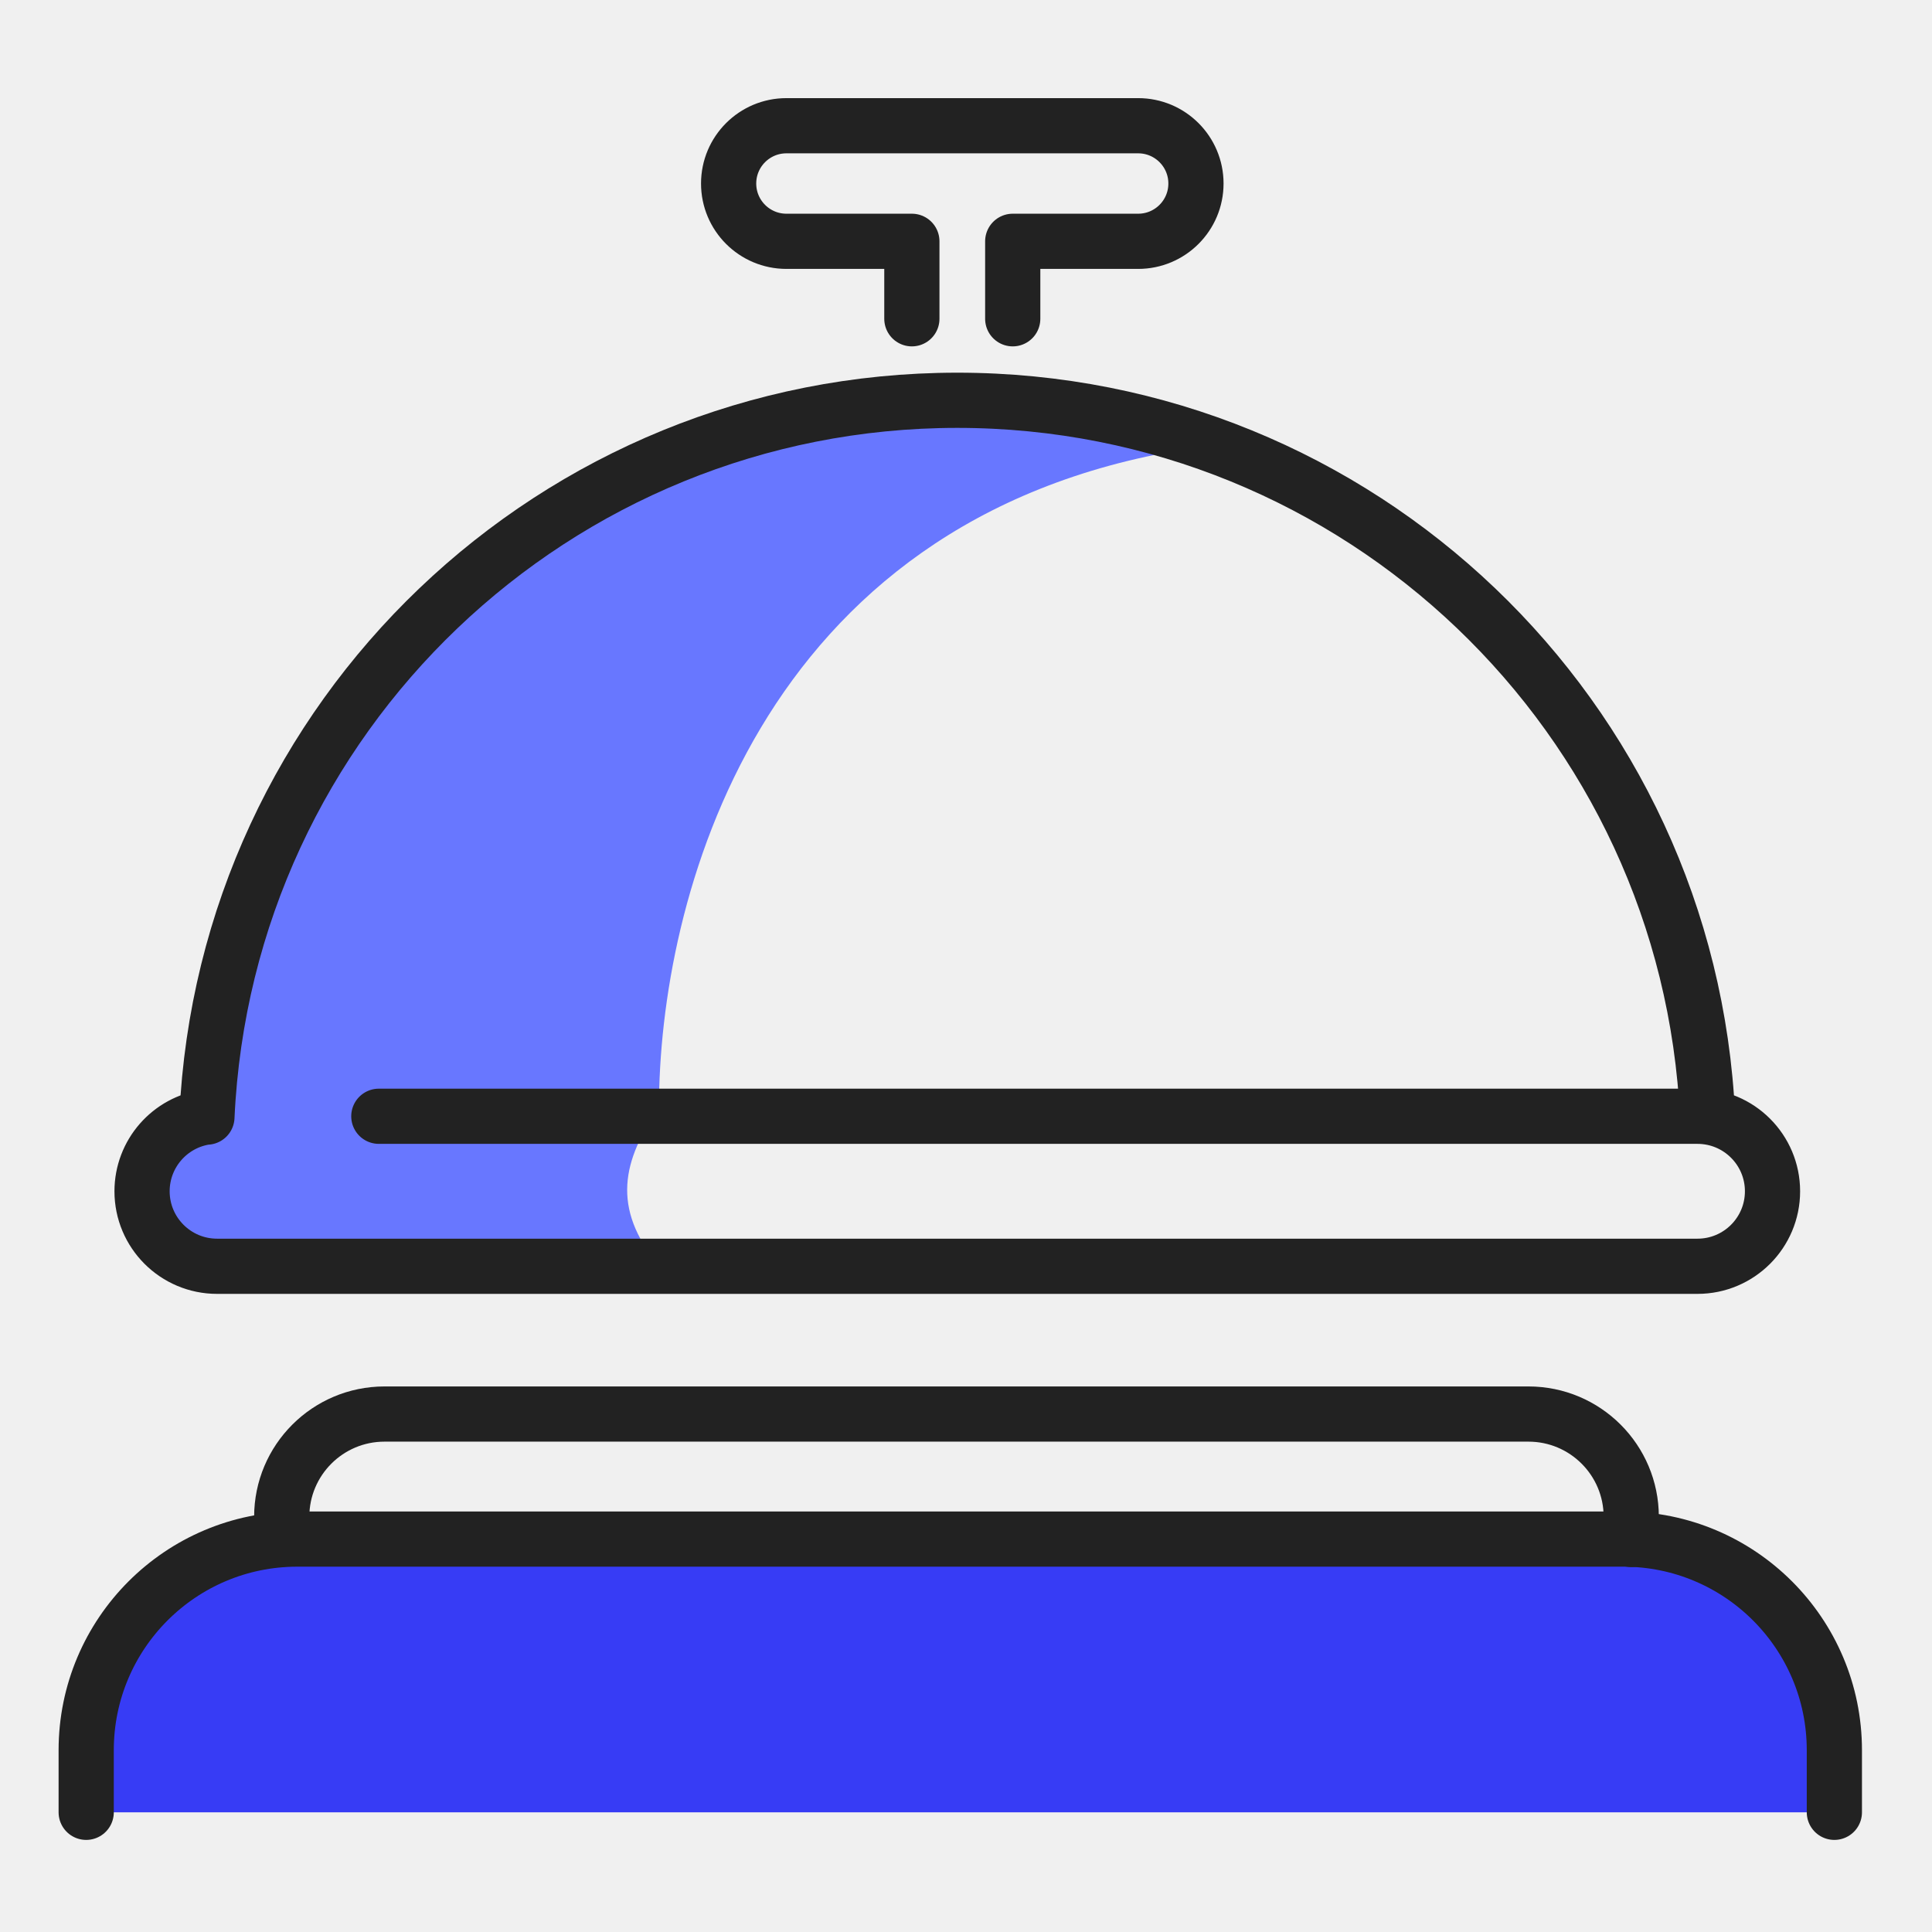
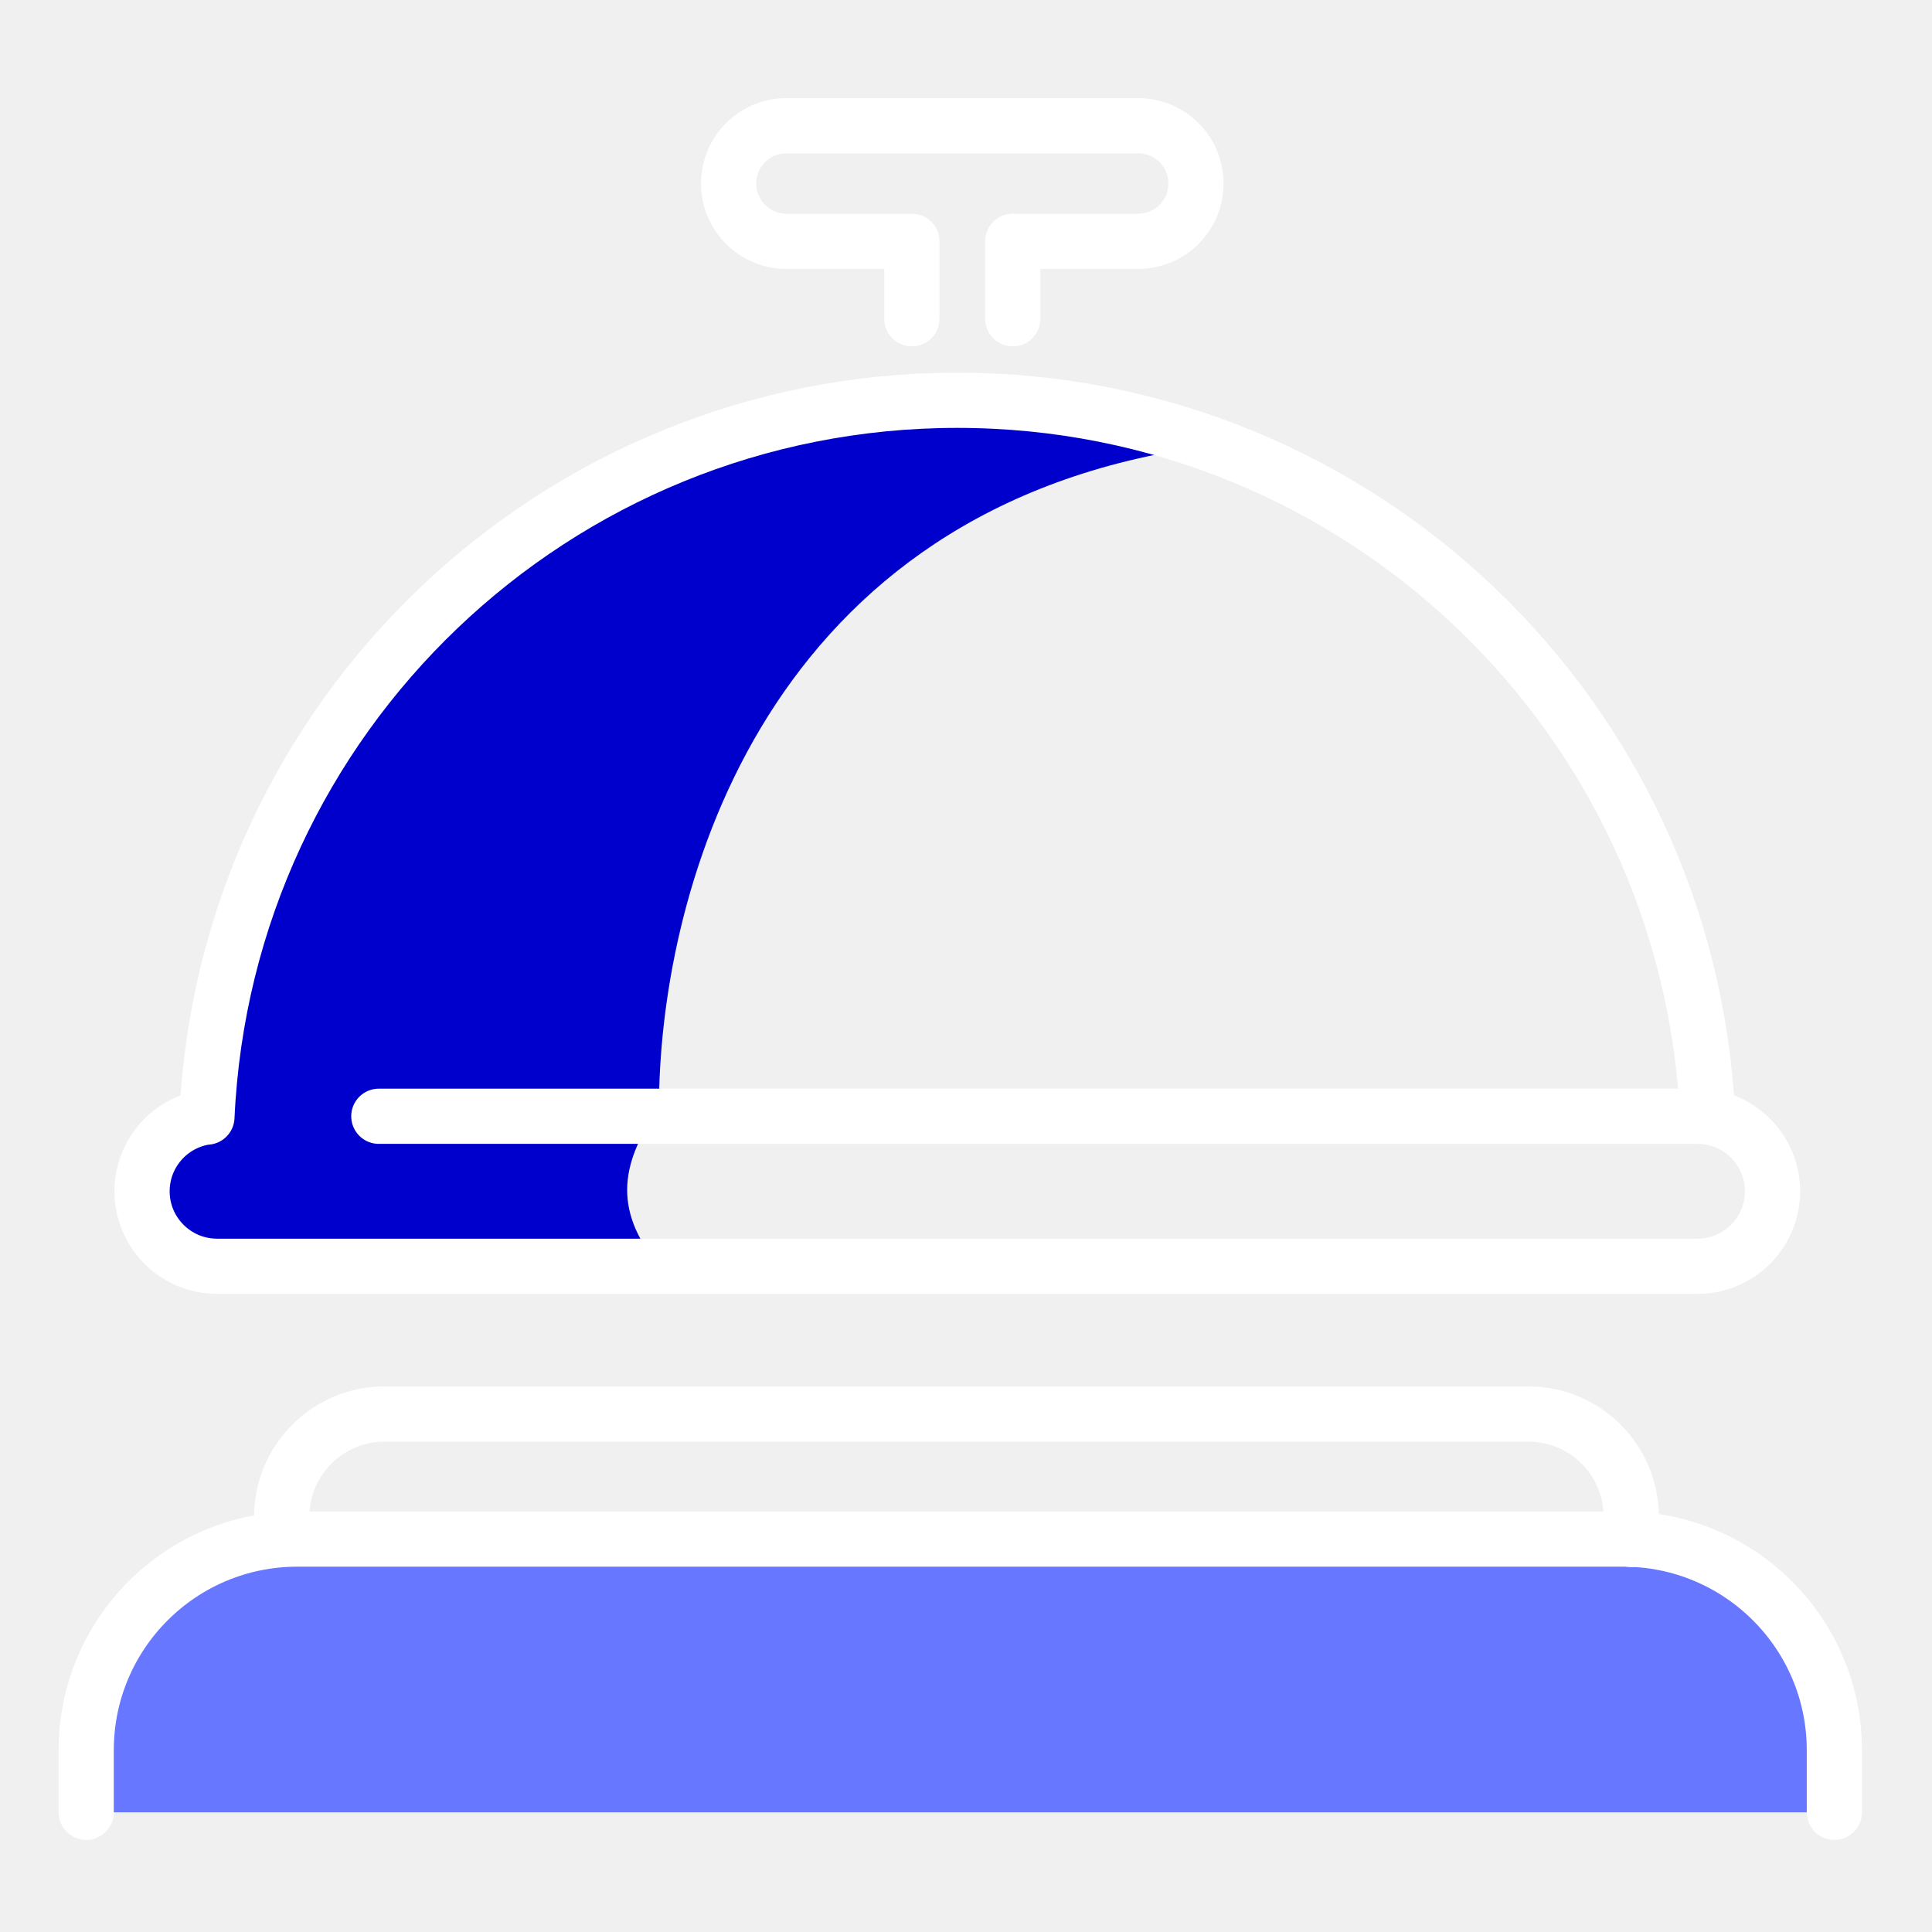
<svg xmlns="http://www.w3.org/2000/svg" width="140" height="140" viewBox="0 0 140 140">
  <defs>
-     <style>.picto-x-1, .picto-x-1 path, .picto-x-1 ellipse, .picto-x-1 rect, .picto-x-1 line, .picto-x-1 rect, .picto-x-1 g{ fill: #373CF5; } .picto-x-2, .picto-x-2 path, .picto-x-2 ellipse, .picto-x-2 rect, .picto-x-2 line, .picto-x-2 rect, .picto-x-2 g { fill: #6877ff ; } .picto-ligne, .picto-ligne path, .picto-ligne ellipse, .picto-ligne rect, .picto-ligne line, .picto-ligne rect, .picto-ligne g { fill: none; stroke: #222222; stroke-linecap: round; stroke-linejoin: round; stroke-width: 4px; } .picto-x-1, .picto-x-1 path, .picto-x-1 ellipse, .picto-x-1 rect, .picto-x-1 line, .picto-x-1 rect, .picto-x-1 g{ fill: #373CF5; } .picto-x-2, .picto-x-2 path, .picto-x-2 ellipse, .picto-x-2 rect, .picto-x-2 line, .picto-x-2 rect, .picto-x-2 g { fill: #6877ff ; } .picto-ligne, .picto-ligne path, .picto-ligne ellipse, .picto-ligne rect, .picto-ligne line, .picto-ligne rect, .picto-ligne g { fill: none; stroke: #222222; stroke-linecap: round; stroke-linejoin: round; stroke-width: 4px; }.picto-x-1, .picto-x-1 path, .picto-x-1 ellipse, .picto-x-1 rect, .picto-x-1 line, .picto-x-1 rect, .picto-x-1 g{ fill: #373CF5; } .picto-x-2, .picto-x-2 path, .picto-x-2 ellipse, .picto-x-2 rect, .picto-x-2 line, .picto-x-2 rect, .picto-x-2 g { fill: #6877ff ; } .picto-ligne, .picto-ligne path, .picto-ligne ellipse, .picto-ligne rect, .picto-ligne line, .picto-ligne rect, .picto-ligne g { fill: none; stroke: #222222; stroke-linecap: round; stroke-linejoin: round; stroke-width: 4px; } .picto-x-1, .picto-x-1 path, .picto-x-1 ellipse, .picto-x-1 rect, .picto-x-1 line, .picto-x-1 rect, .picto-x-1 g{ fill: #373CF5; } .picto-x-2, .picto-x-2 path, .picto-x-2 ellipse, .picto-x-2 rect, .picto-x-2 line, .picto-x-2 rect, .picto-x-2 g { fill: #6877ff ; } .picto-ligne, .picto-ligne path, .picto-ligne ellipse, .picto-ligne rect, .picto-ligne line, .picto-ligne rect, .picto-ligne g { fill: none; stroke: #222222; stroke-linecap: round; stroke-linejoin: round; stroke-width: 4px; }</style>
-     <clipPath class="clip-sonnette">
+     <style>
+       .cls-1 {
+         clip-path: url(#clip-sonnette);
+       }
+ 
+       .cls-2 {
+         fill: #00c;
+       }
+ 
+       .cls-3 {
+         fill: #6877ff;
+       }
+ 
+       .cls-4 {
+         fill: none;
+         stroke: #fff;
+         stroke-linecap: round;
+         stroke-linejoin: round;
+         stroke-width: 4px;
+       }
+     </style>
+     <clipPath id="clip-sonnette">
      <rect width="140" height="140" />
    </clipPath>
  </defs>
-   <g class="sonnette">
-     <g class="Groupe_61" data-name="Groupe 61">
-       <path class="picto-x-2" d="M36.964,463.543c-31.28,5.043-38.212,32.934-38.212,47.7-2.616,3.835-3.5,7.243,0,11.489-11.483.191-31.968,0-31.968,0-6.244,0-7.481-9.359-1-10.95.341-15.8,9.776-34.331,25.464-43.426S24.136,457.931,36.964,463.543Z" transform="translate(49 -431)" />
-       <path class="picto-x-1" d="M163.258,652.992v-4.5a15.3,15.3,0,0,1,15.3-15.3h96.079a15.3,15.3,0,0,1,15.3,15.3v4.5" transform="translate(-157.012 -521.666)" />
-       <g class="picto-ligne" transform="translate(6.246 9.111)">
-         <path class="Tracé_98" data-name="Tracé 98" d="M163.258,652.992v-4.5a15.3,15.3,0,0,1,15.3-15.3h96.079a15.3,15.3,0,0,1,15.3,15.3v4.5" transform="translate(-163.258 -530.776)" />
-         <path class="Tracé_97" data-name="Tracé 97" d="M206.822,614.918V613.3h0a7.449,7.449,0,0,1,7.449-7.449h82.893a7.449,7.449,0,0,1,7.449,7.449h0v1.64" transform="translate(-192.653 -512.495)" />
-         <path class="Tracé_96" data-name="Tracé 96" d="M193.27,439.157h95.557a5.435,5.435,0,0,1,5.435,5.435h0a5.435,5.435,0,0,1-5.435,5.435H181.548a5.435,5.435,0,0,1-5.435-5.435h0a5.436,5.436,0,0,1,4.7-5.385l0,.011a54.429,54.429,0,0,1,108.744-.01" transform="translate(-172.065 -367.379)" />
-         <path class="Tracé_99" data-name="Tracé 99" d="M328.417,353.461v-5.614h9.09a4.187,4.187,0,1,0,0-8.375H312.018a4.187,4.187,0,0,0,0,8.375h9.09v5.614" transform="translate(-261.277 -339.472)" />
+   <g id="sonnette" class="cls-1">
+     <g id="Groupe_61" data-name="Groupe 61">
+       <path id="picto-x-2" class="cls-2" d="M36.964,463.543c-31.28,5.043-38.212,32.934-38.212,47.7-2.616,3.835-3.5,7.243,0,11.489-11.483.191-31.968,0-31.968,0-6.244,0-7.481-9.359-1-10.95.341-15.8,9.776-34.331,25.464-43.426S24.136,457.931,36.964,463.543Z" transform="translate(49 -431)" />
+       <path id="picto-x-1" class="cls-3" d="M163.258,652.992v-4.5a15.3,15.3,0,0,1,15.3-15.3h96.079a15.3,15.3,0,0,1,15.3,15.3v4.5" transform="translate(-157.012 -521.666)" />
+       <g id="picto-ligne" transform="translate(6.246 9.111)">
+         <path id="Tracé_98" data-name="Tracé 98" class="cls-4" d="M163.258,652.992v-4.5a15.3,15.3,0,0,1,15.3-15.3h96.079a15.3,15.3,0,0,1,15.3,15.3v4.5" transform="translate(-163.258 -530.776)" />
+         <path id="Tracé_97" data-name="Tracé 97" class="cls-4" d="M206.822,614.918V613.3h0a7.449,7.449,0,0,1,7.449-7.449h82.893a7.449,7.449,0,0,1,7.449,7.449h0v1.64" transform="translate(-192.653 -512.495)" />
+         <path id="Tracé_96" data-name="Tracé 96" class="cls-4" d="M193.27,439.157h95.557a5.435,5.435,0,0,1,5.435,5.435h0a5.435,5.435,0,0,1-5.435,5.435H181.548a5.435,5.435,0,0,1-5.435-5.435h0a5.436,5.436,0,0,1,4.7-5.385l0,.011a54.429,54.429,0,0,1,108.744-.01" transform="translate(-172.065 -367.379)" />
+         <path id="Tracé_99" data-name="Tracé 99" class="cls-4" d="M328.417,353.461v-5.614h9.09a4.187,4.187,0,1,0,0-8.375H312.018a4.187,4.187,0,0,0,0,8.375h9.09v5.614" transform="translate(-261.277 -339.472)" />
      </g>
    </g>
  </g>
</svg>
